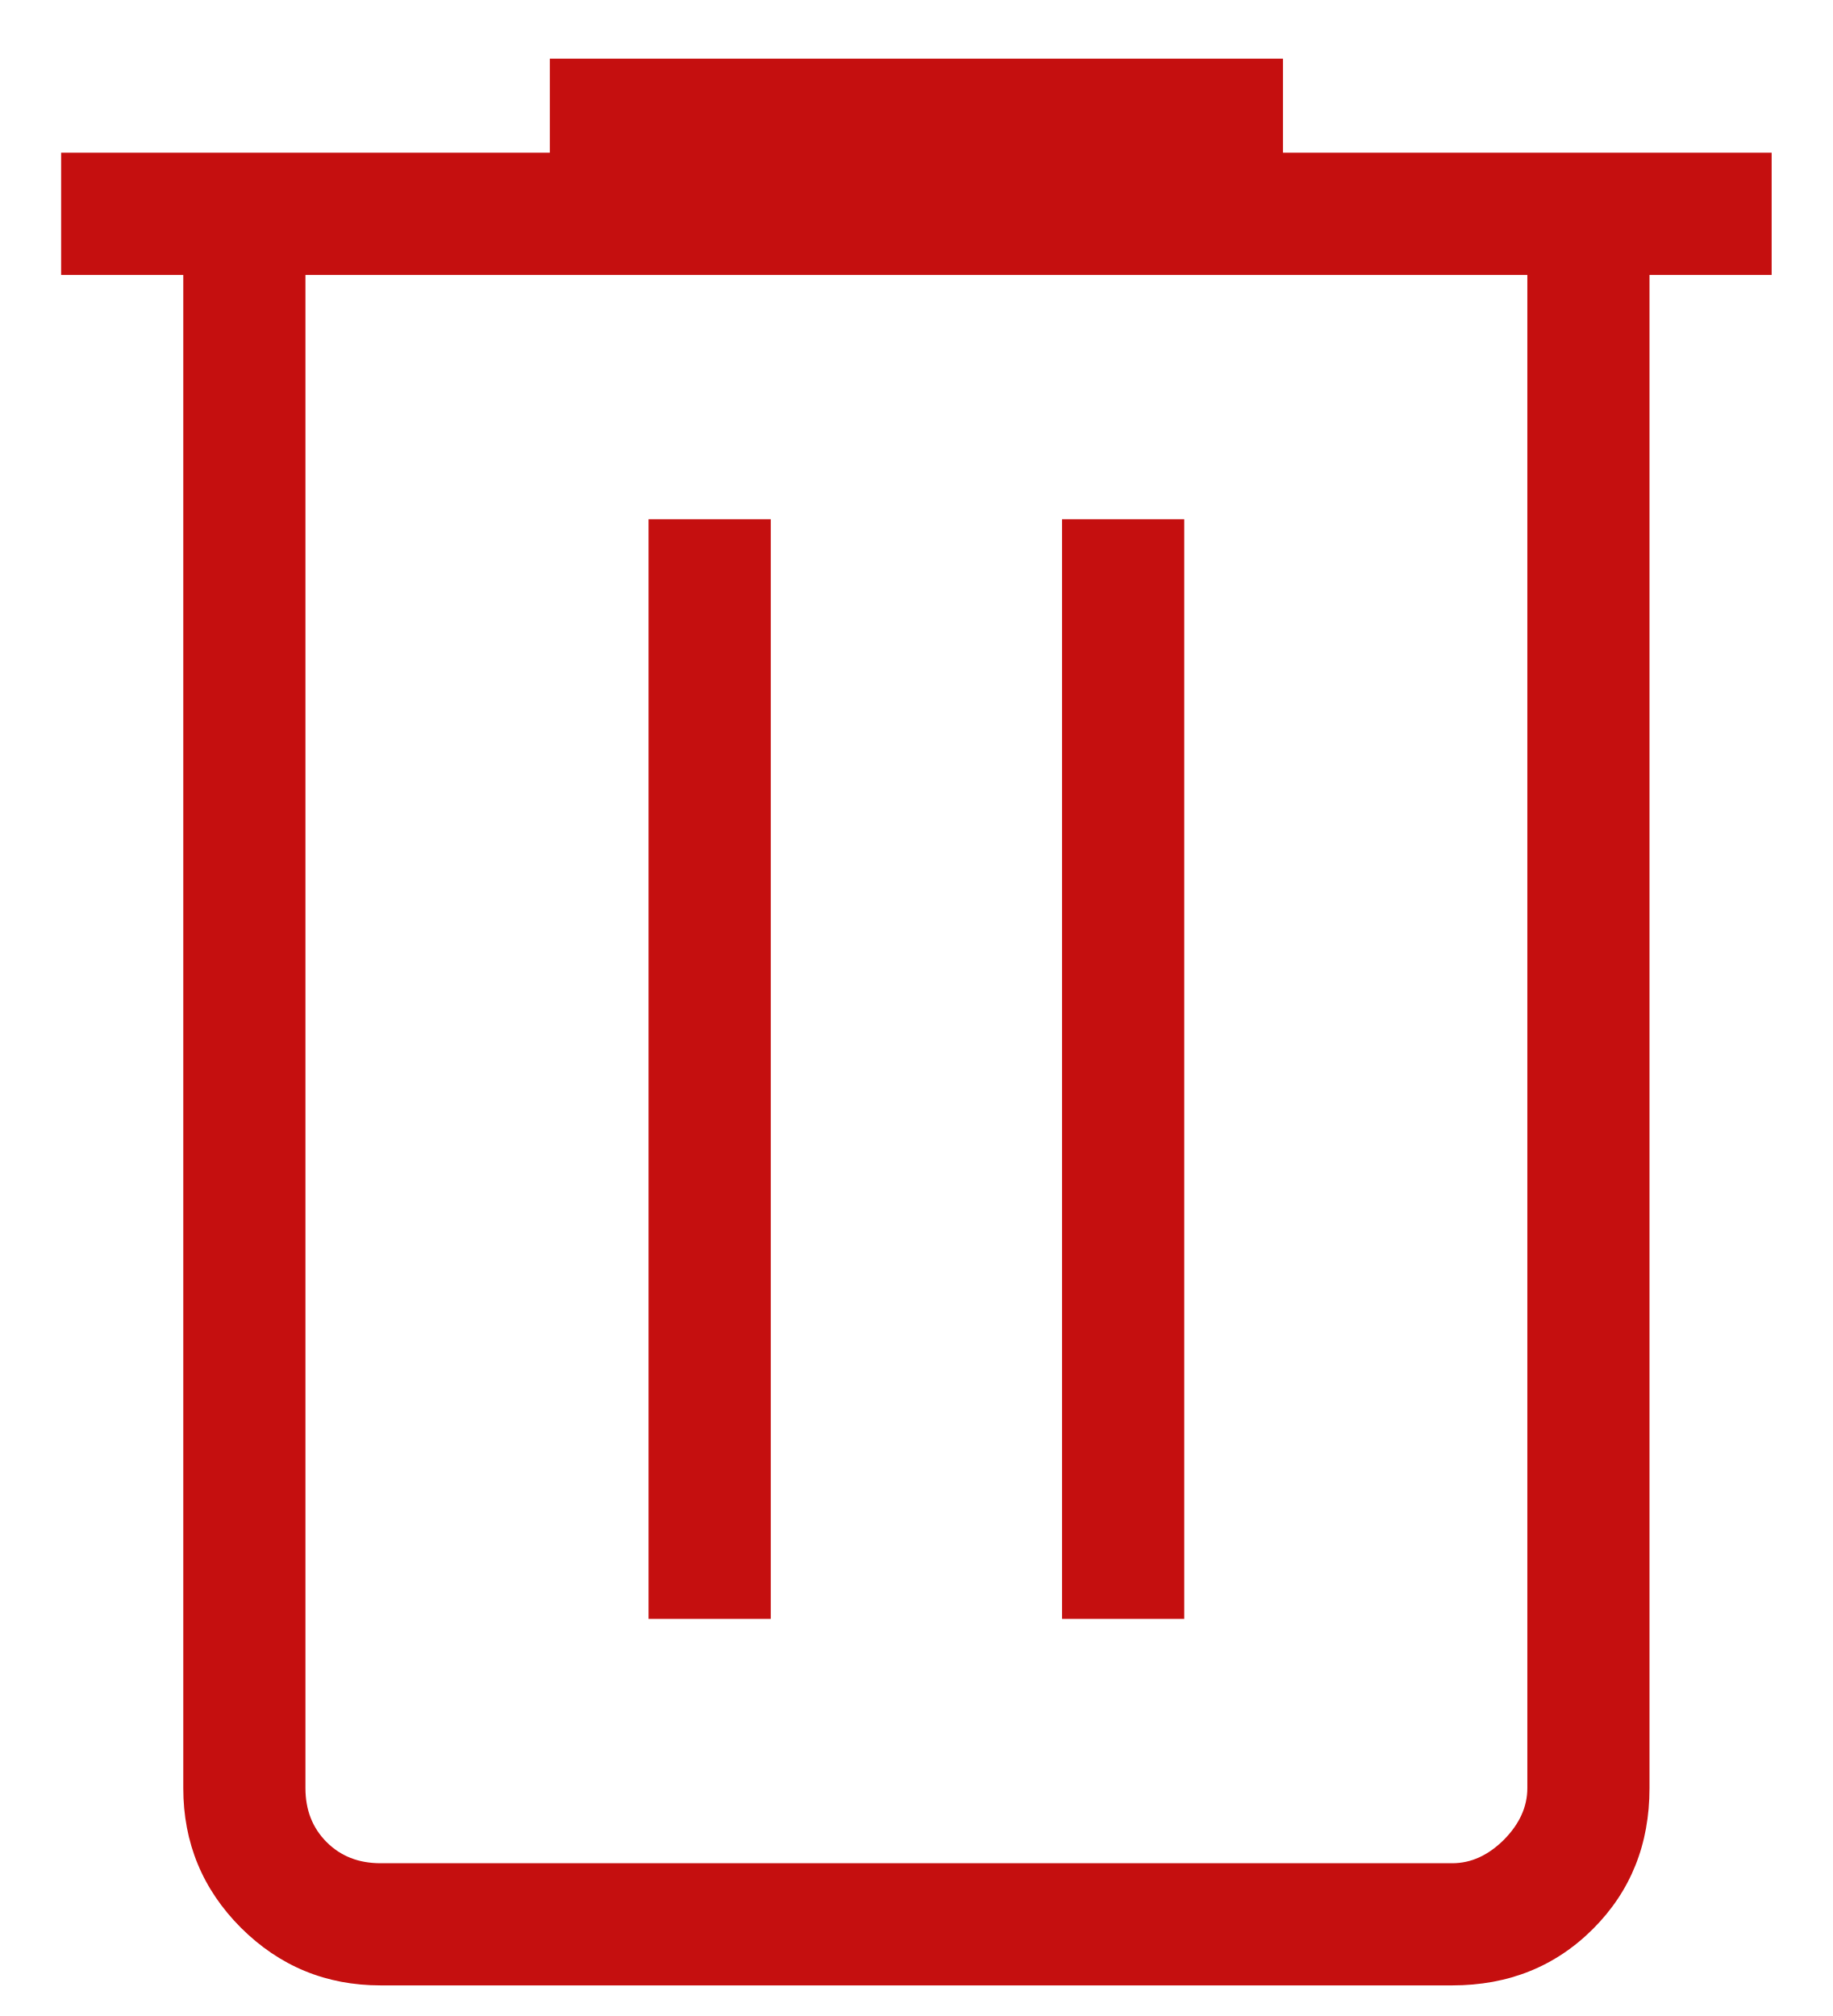
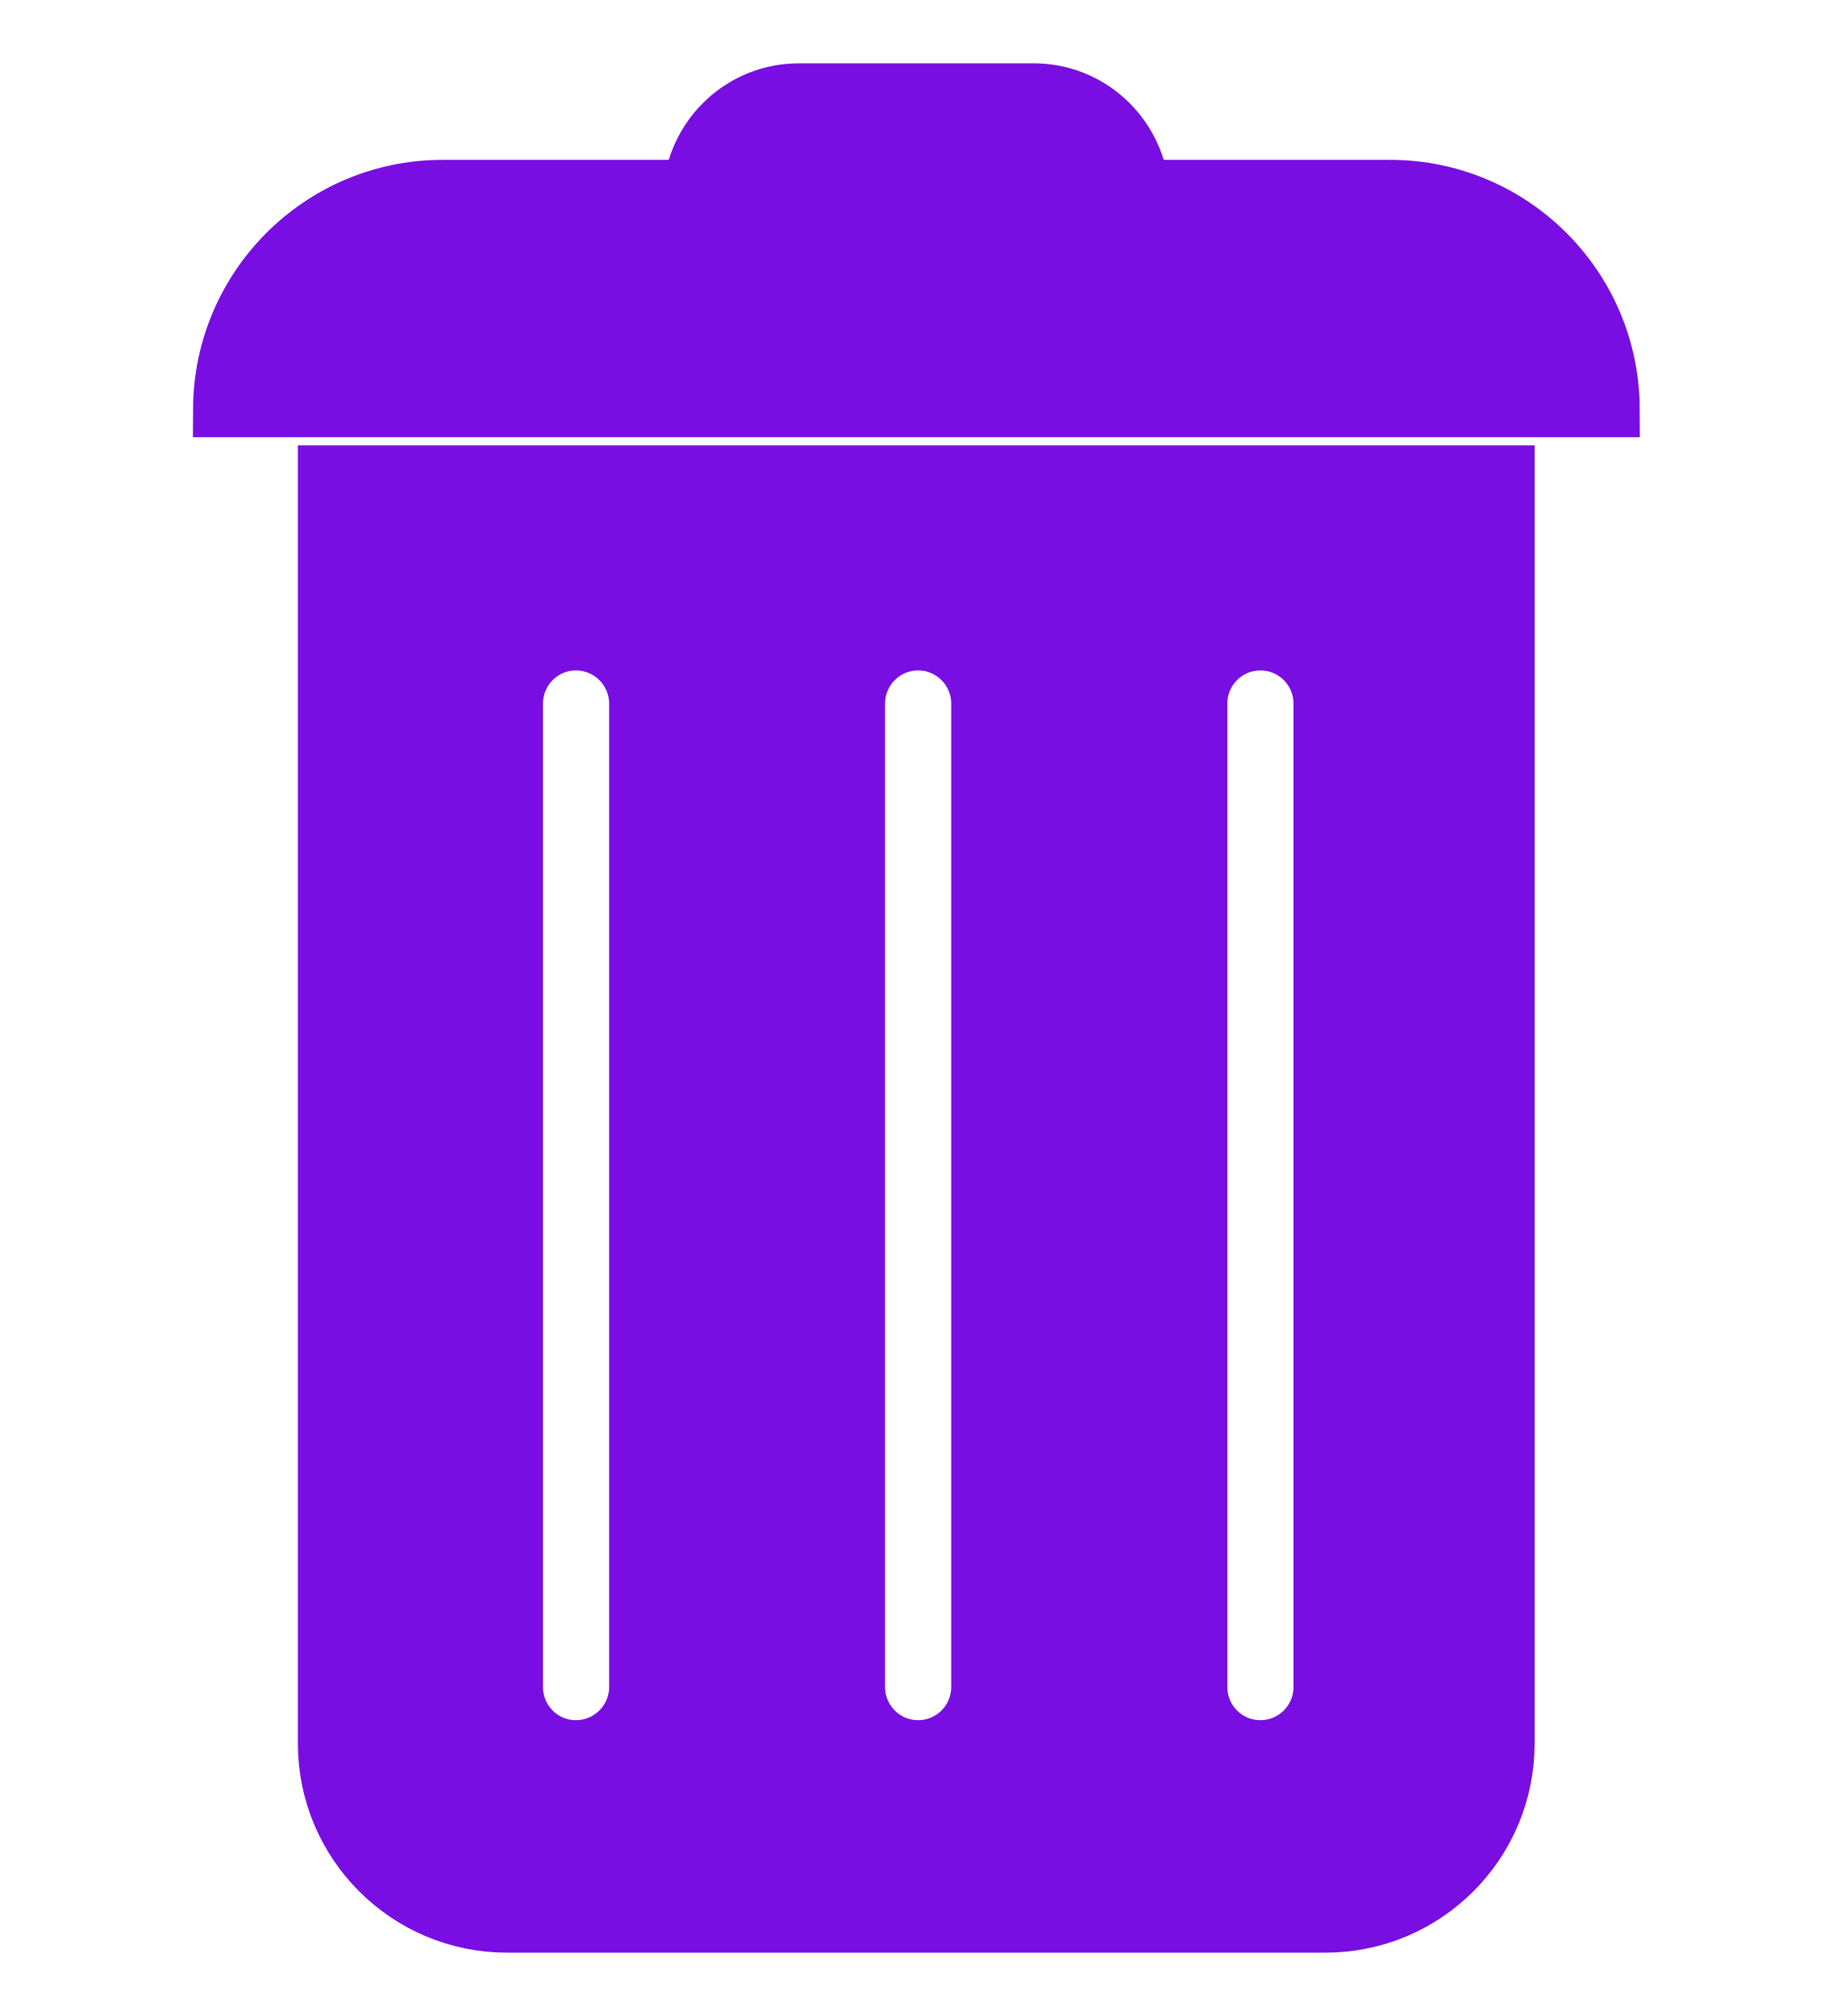
- <svg xmlns="http://www.w3.org/2000/svg" width="20" height="22" viewBox="0 0 20 22" fill="none">
-   <path d="M4.153 21.666C3.558 21.666 3.05 21.456 2.629 21.037C2.21 20.617 2 20.109 2 19.513V3H0.667V1.666H6V0.64H14V1.666H19.333V3H18V19.513C18 20.126 17.795 20.638 17.384 21.049C16.973 21.46 16.46 21.666 15.847 21.666H4.153ZM16.667 3H3.333V19.513C3.333 19.752 3.41 19.948 3.564 20.102C3.718 20.256 3.914 20.333 4.153 20.333H15.847C16.051 20.333 16.239 20.248 16.411 20.077C16.581 19.905 16.667 19.717 16.667 19.513V3ZM7.077 17.666H8.411V5.666H7.077V17.666ZM11.589 17.666H12.923V5.666H11.589V17.666Z" fill="#C50F0F" />
+ <svg xmlns="http://www.w3.org/2000/svg" width="20" height="22" viewBox="0 0 388.25 388.25" fill="#780ee1" stroke="#780ee1" stroke-width="12">
+   <g stroke-width="0" />
+   <g stroke-linecap="round" stroke-linejoin="round" />
+   <g>
+     <g>
+       <path fill="#780ee1" d="M107.415,388.245h173.334c21.207,0,38.342-17.159,38.342-38.342V80.928H69.097v268.975 C69.097,371.086,86.264,388.245,107.415,388.245z M253.998,129.643c0-7.178,5.796-13.03,13.006-13.03 c7.178,0,13.006,5.853,13.006,13.03v208.311c0,7.21-5.828,13.038-13.006,13.038c-7.21,0-13.006-5.828-13.006-13.038V129.643z M181.491,129.643c0-7.178,5.804-13.03,13.006-13.03c7.178,0,13.006,5.853,13.006,13.03v208.311c0,7.21-5.828,13.038-13.006,13.038 c-7.202,0-13.006-5.828-13.006-13.038C181.491,337.954,181.491,129.643,181.491,129.643z M109.025,129.643 c0-7.178,5.796-13.03,12.973-13.03s13.038,5.853,13.038,13.03v208.311c0,7.21-5.861,13.038-13.038,13.038 c-7.178,0-12.973-5.828-12.973-13.038V129.643z">
+       </path>
+       <path fill="#780ee1" d="M294.437,20.451h-52.779C240.39,8.966,230.75,0,218.955,0h-49.682 c-11.86,0-21.476,8.966-22.736,20.451H93.792c-25.865,0-46.756,20.955-46.902,46.756h294.466 C341.258,41.407,320.335,20.451,294.437,20.451z">
+       </path>
+     </g>
+   </g>
</svg>
